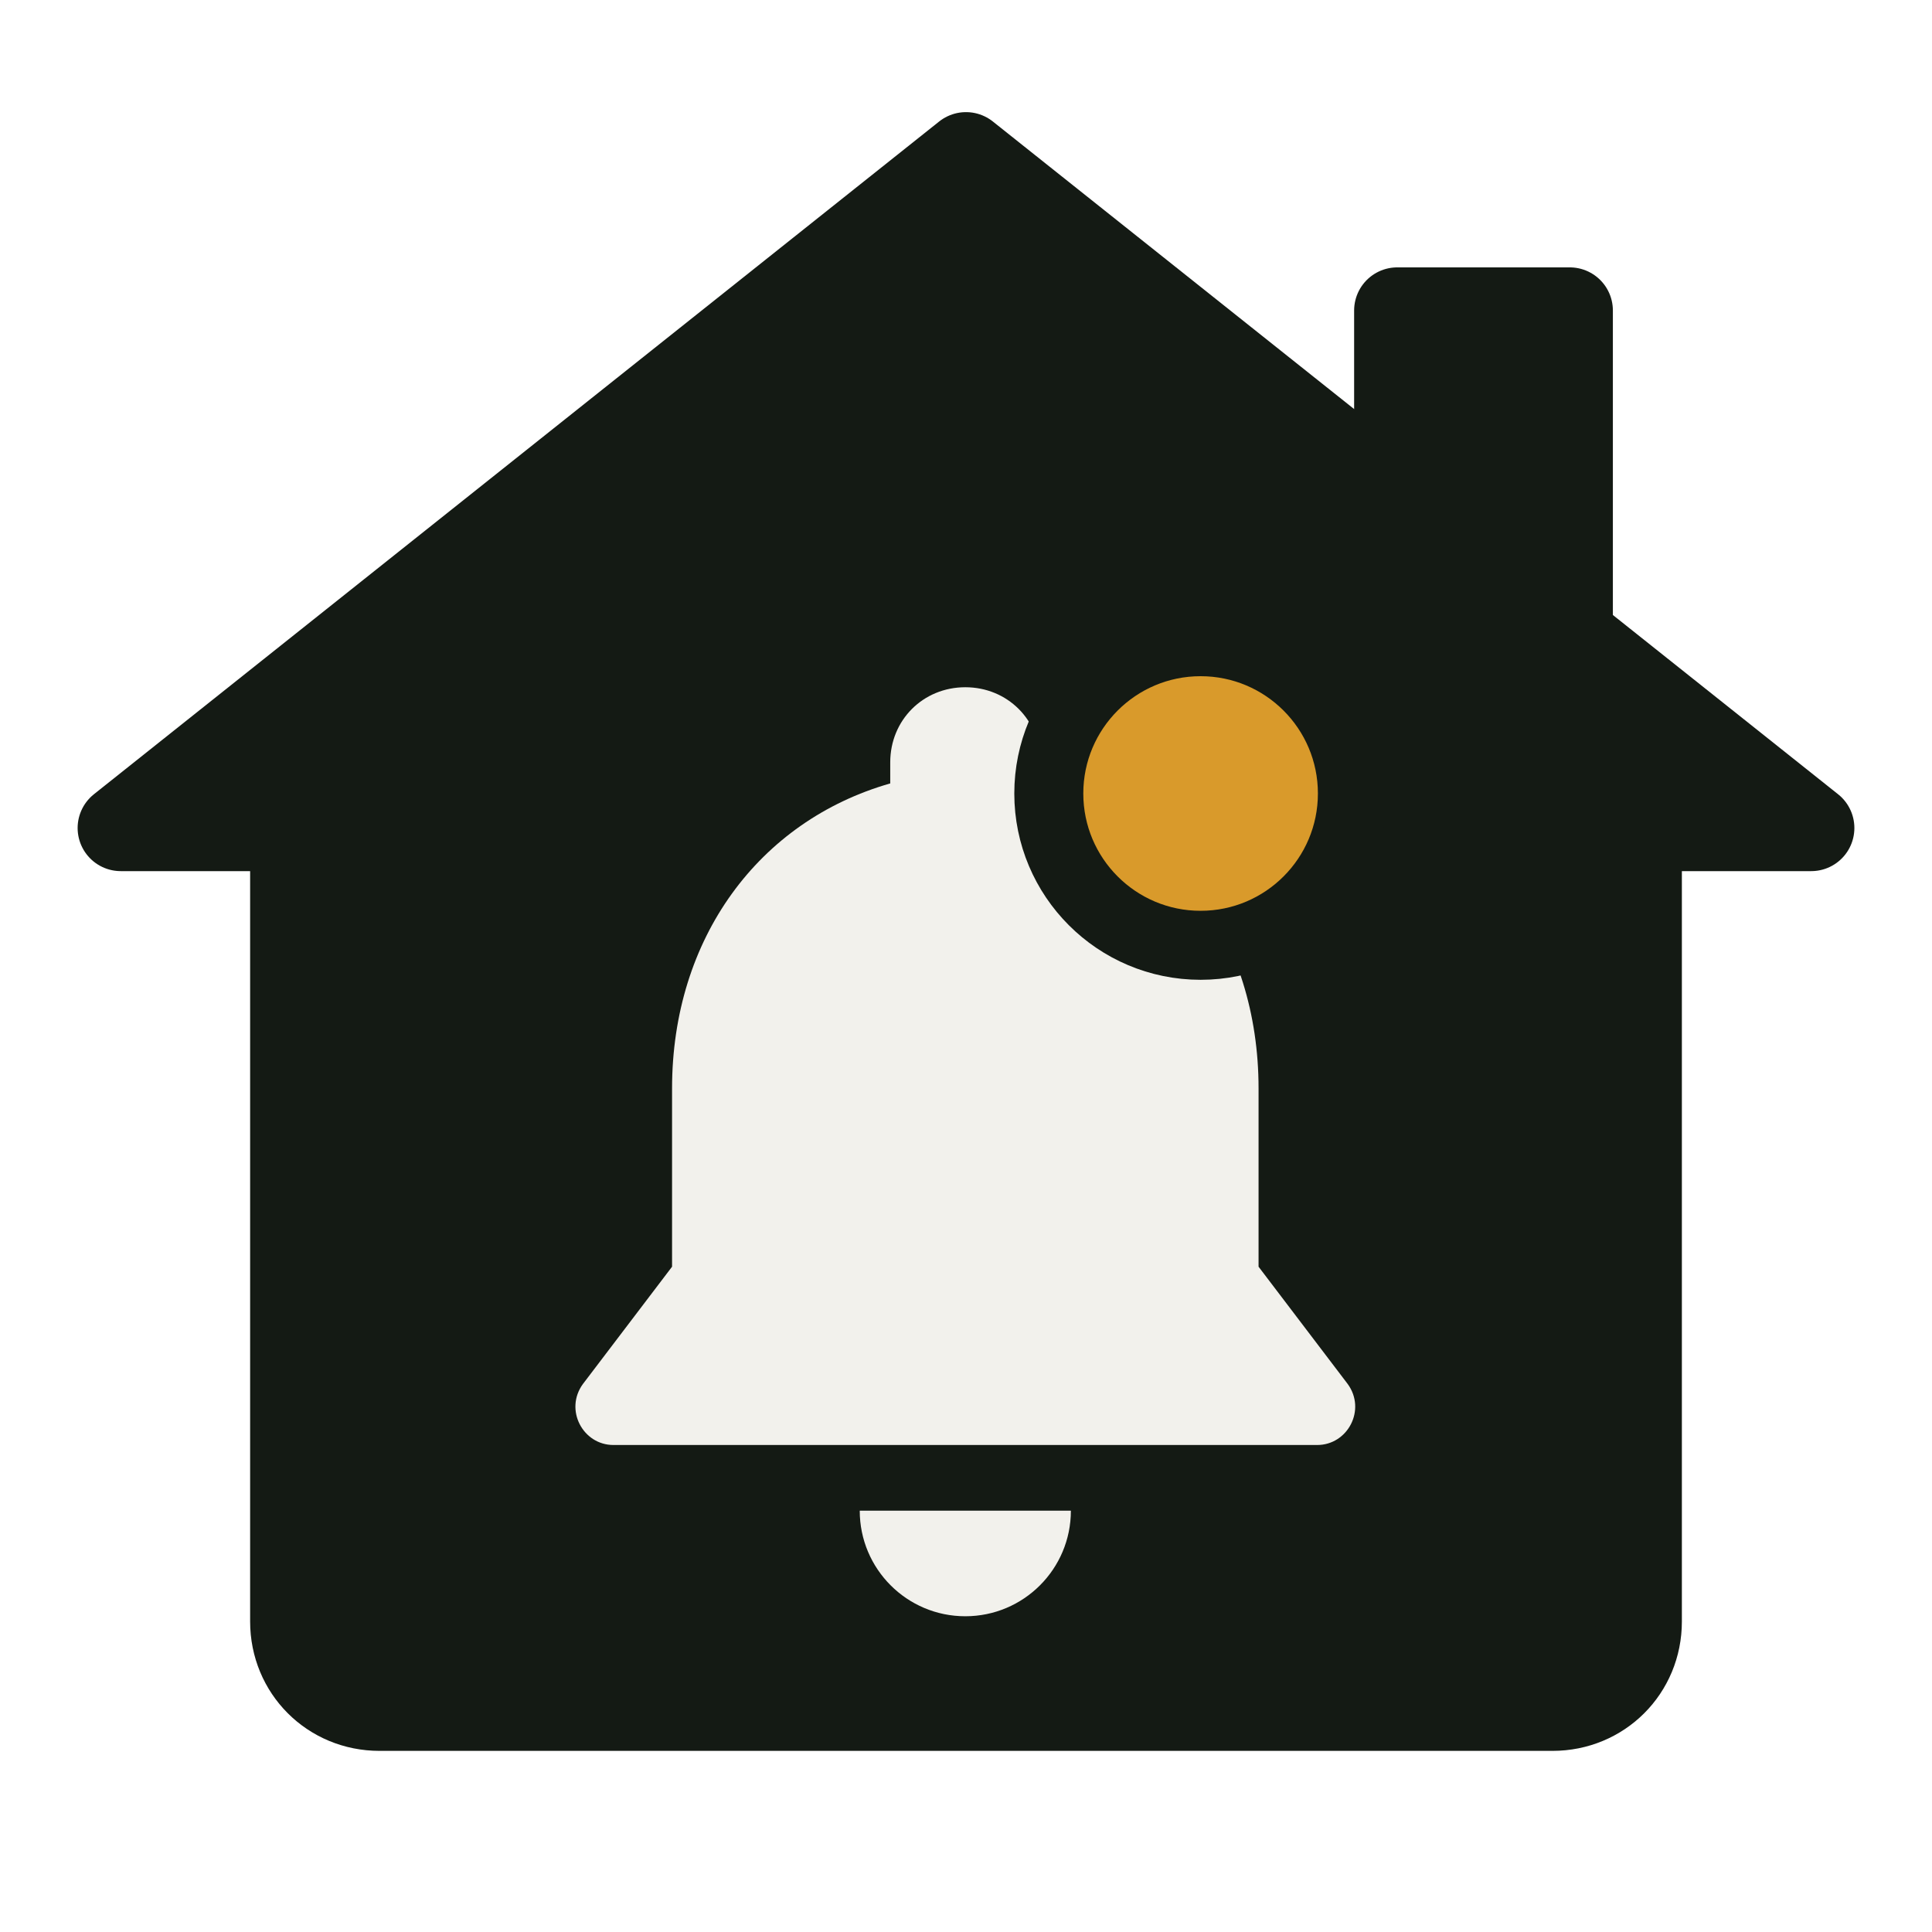
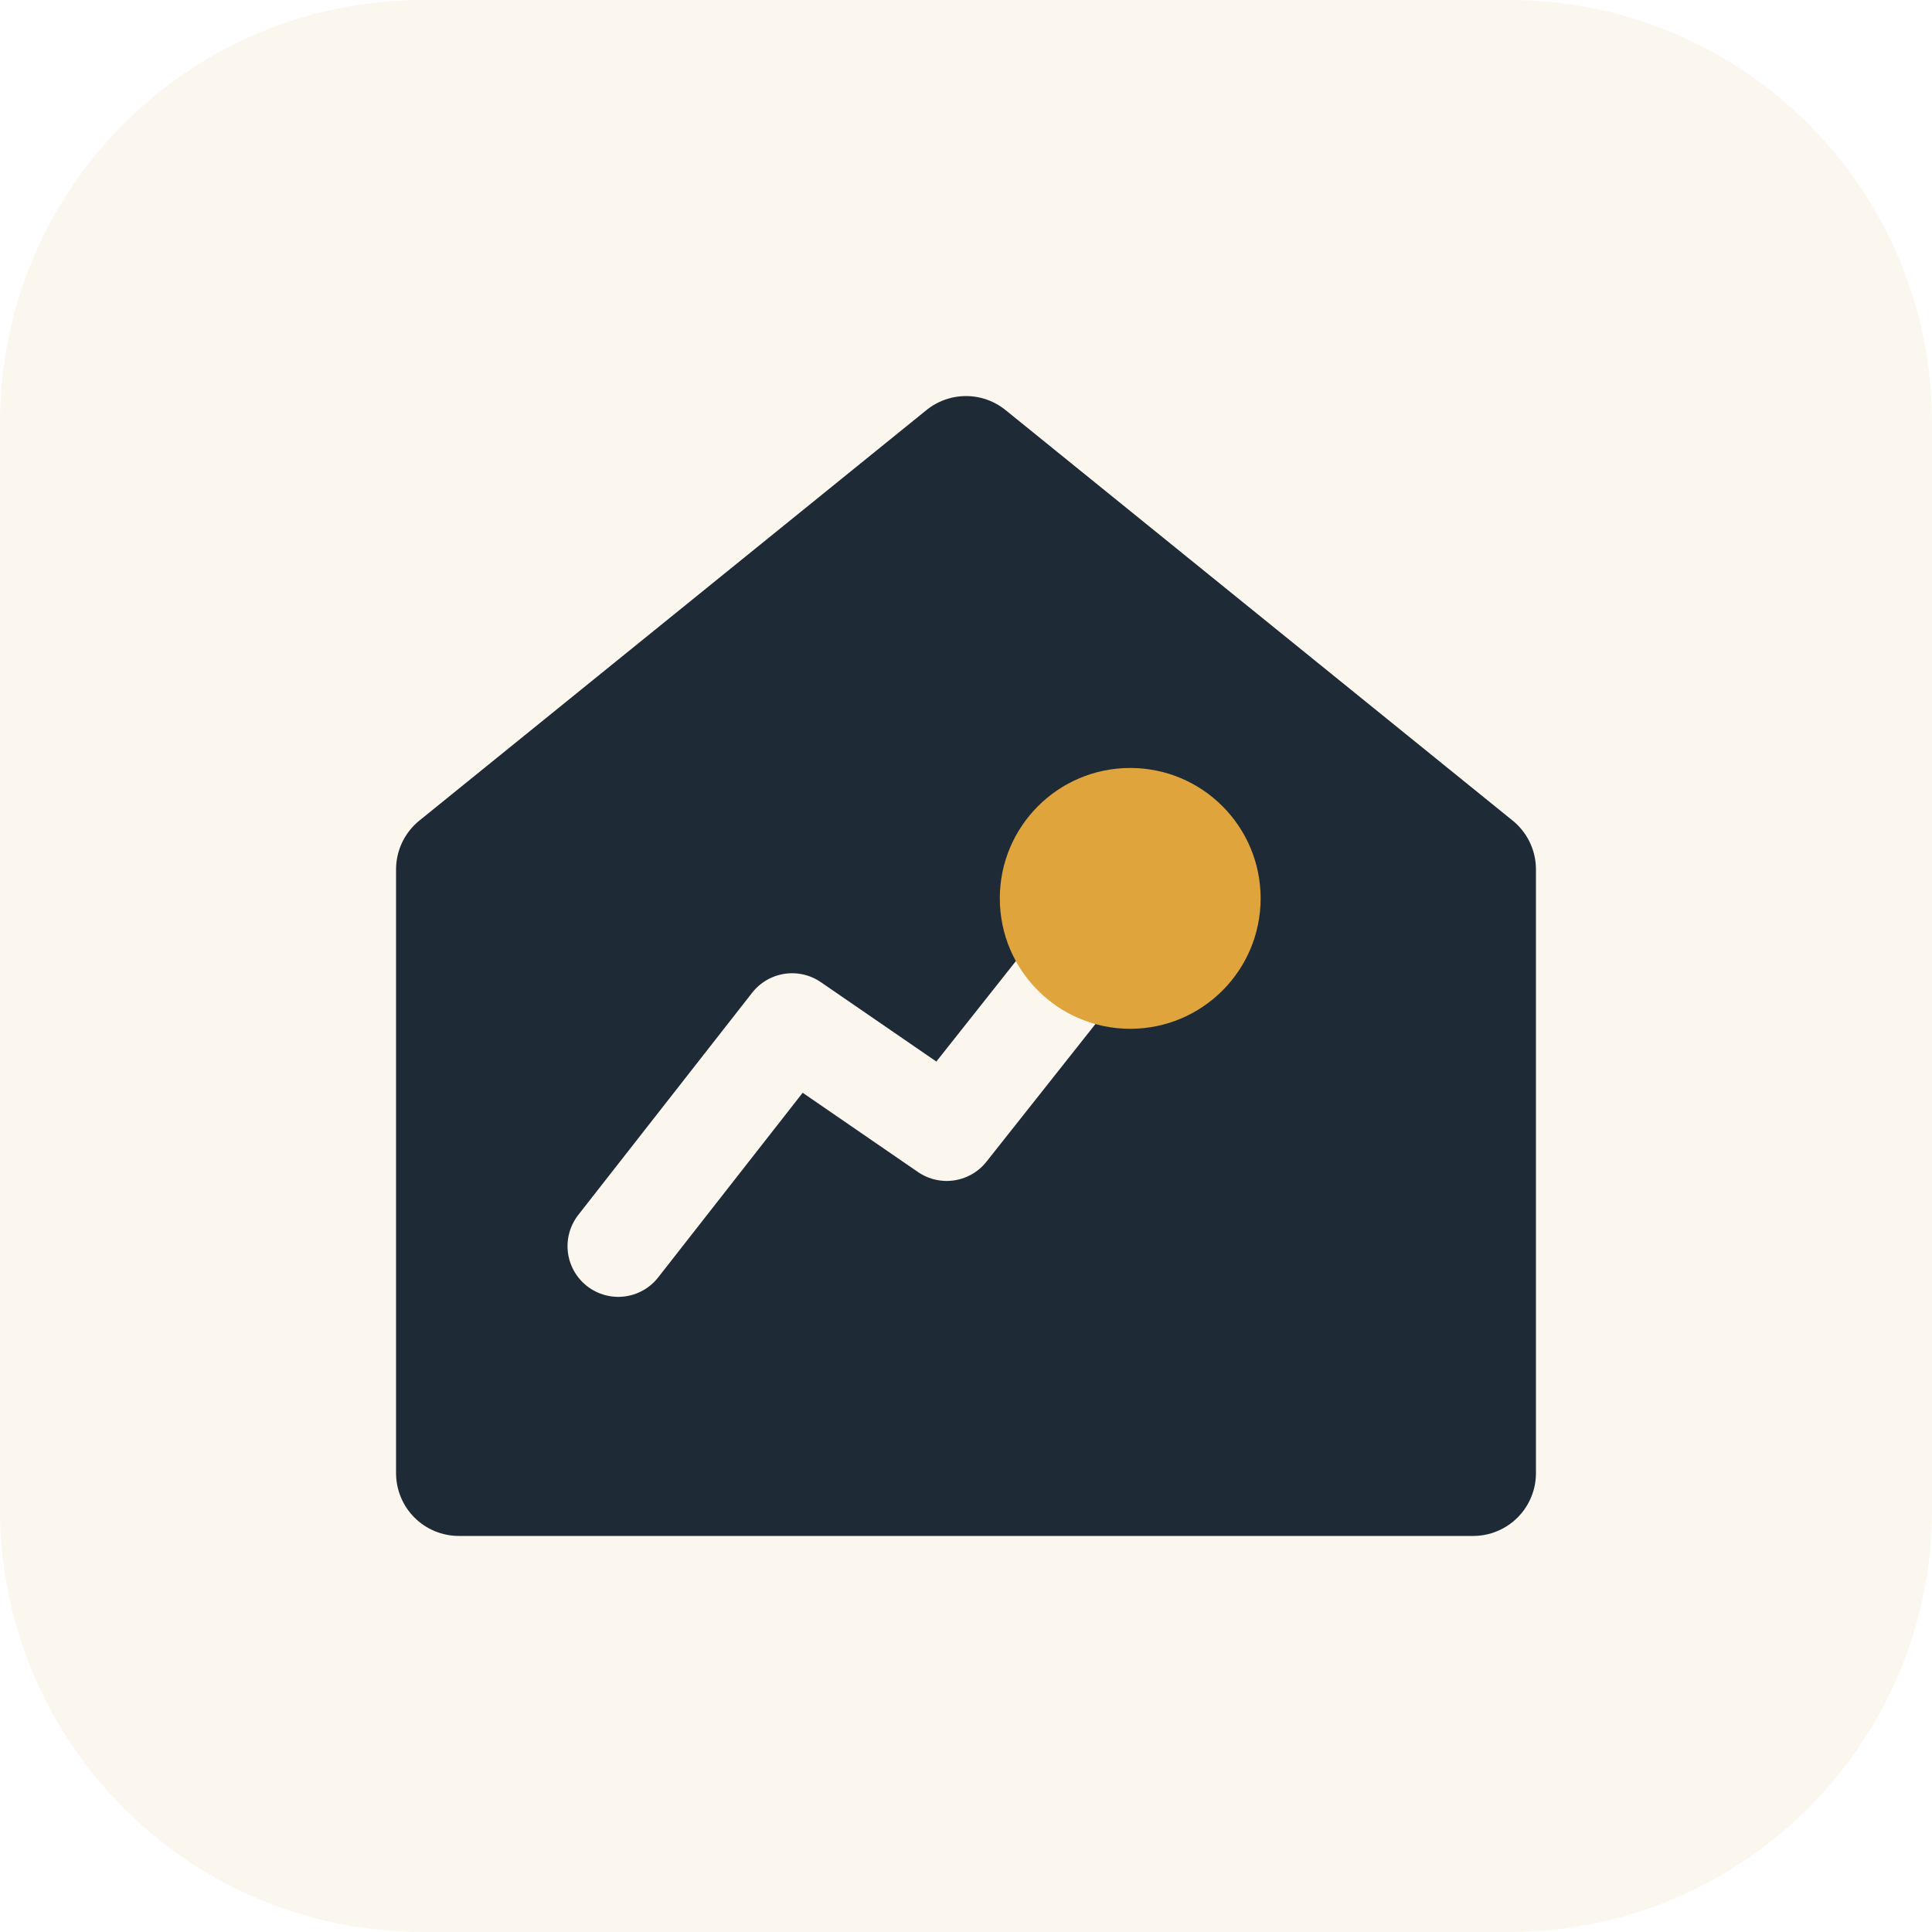
- <svg xmlns="http://www.w3.org/2000/svg" viewBox="0 0 56 56">
+ <svg xmlns="http://www.w3.org/2000/svg" viewBox="0 0 64 64">
  <style>
-   .house { fill:#141a14; stroke:#141a14 }
-   .bell  { fill:#f2f1ec }
-   .ring  { stroke:#141a14 }
+   .chip  { fill:#FBF7EF }
+   .house { fill:#1E2B36; stroke:#1E2B36 }
+   .trend { stroke:#FBF7EF }
  @media (prefers-color-scheme: dark) {
-     .house { fill:#f2f1ec; stroke:#f2f1ec }
-     .bell  { fill:#141a14 }
-     .ring  { stroke:#f2f1ec }
+     .chip  { fill:#1D3D5C }
+     .house { fill:#FBF7EF; stroke:#FBF7EF }
+     .trend { stroke:#1D3D5C }
  }
</style>
-   <path class="house" d="M28 4.5 L52.5 24 L47.5 24 L47.5 47 C47.5 48.4 46.4 49.5 45 49.5 L11 49.5 C9.6 49.5 8.5 48.4 8.5 47 L8.5 24 L3.5 24 Z" fill="#141a14" stroke="#141a14" stroke-width="2.5" stroke-linejoin="round" />
-   <path class="house" d="M40.5 9 L45.5 9 L45.5 18.4 L40.5 14.4 Z" fill="#141a14" stroke="#141a14" stroke-width="2.5" stroke-linejoin="round" />
-   <g transform="translate(10.3,15.5) scale(0.68)">
-     <path class="bell" d="M26 6.5 C27.8 6.5 29.2 7.9 29.2 9.7 L29.2 10.6 C34.8 12.2 38.5 17.2 38.5 23.6 L38.5 31.2 L42.3 36.2 C43.1 37.3 42.3 38.8 41 38.8 L11 38.8 C9.7 38.8 8.9 37.3 9.7 36.2 L13.5 31.2 L13.5 23.6 C13.5 17.2 17.2 12.2 22.8 10.6 L22.8 9.7 C22.8 7.9 24.2 6.5 26 6.5 Z" fill="#f2f1ec" />
-     <path class="bell" d="M21.5 41.6 A4.5 4.5 0 0 0 30.5 41.6 Z" fill="#f2f1ec" />
+   <rect class="chip" x="0" y="0" width="64" height="64" rx="14" fill="#FBF7EF" />
+   <g transform="translate(9.6,9.6) scale(1.6)">
+     <path class="house" d="M 3.5 12 L 14 3.5 L 24.5 12 L 24.5 24.5 L 3.5 24.5 Z" fill="#1E2B36" stroke="#1E2B36" stroke-width="2.6" stroke-linejoin="round" />
+     <path class="trend" d="M 6.8 19.8 L 10.4 15.2 L 13.6 17.4 L 17.4 12.6" fill="none" stroke="#FBF7EF" stroke-width="2.1" stroke-linecap="round" stroke-linejoin="round" />
+     <circle cx="17.4" cy="12.6" r="2.7" fill="#DFA53C" />
  </g>
-   <circle class="ring" cx="34.8" cy="23" r="4.4" fill="#d99a2b" stroke="#141a14" stroke-width="2" />
</svg>
